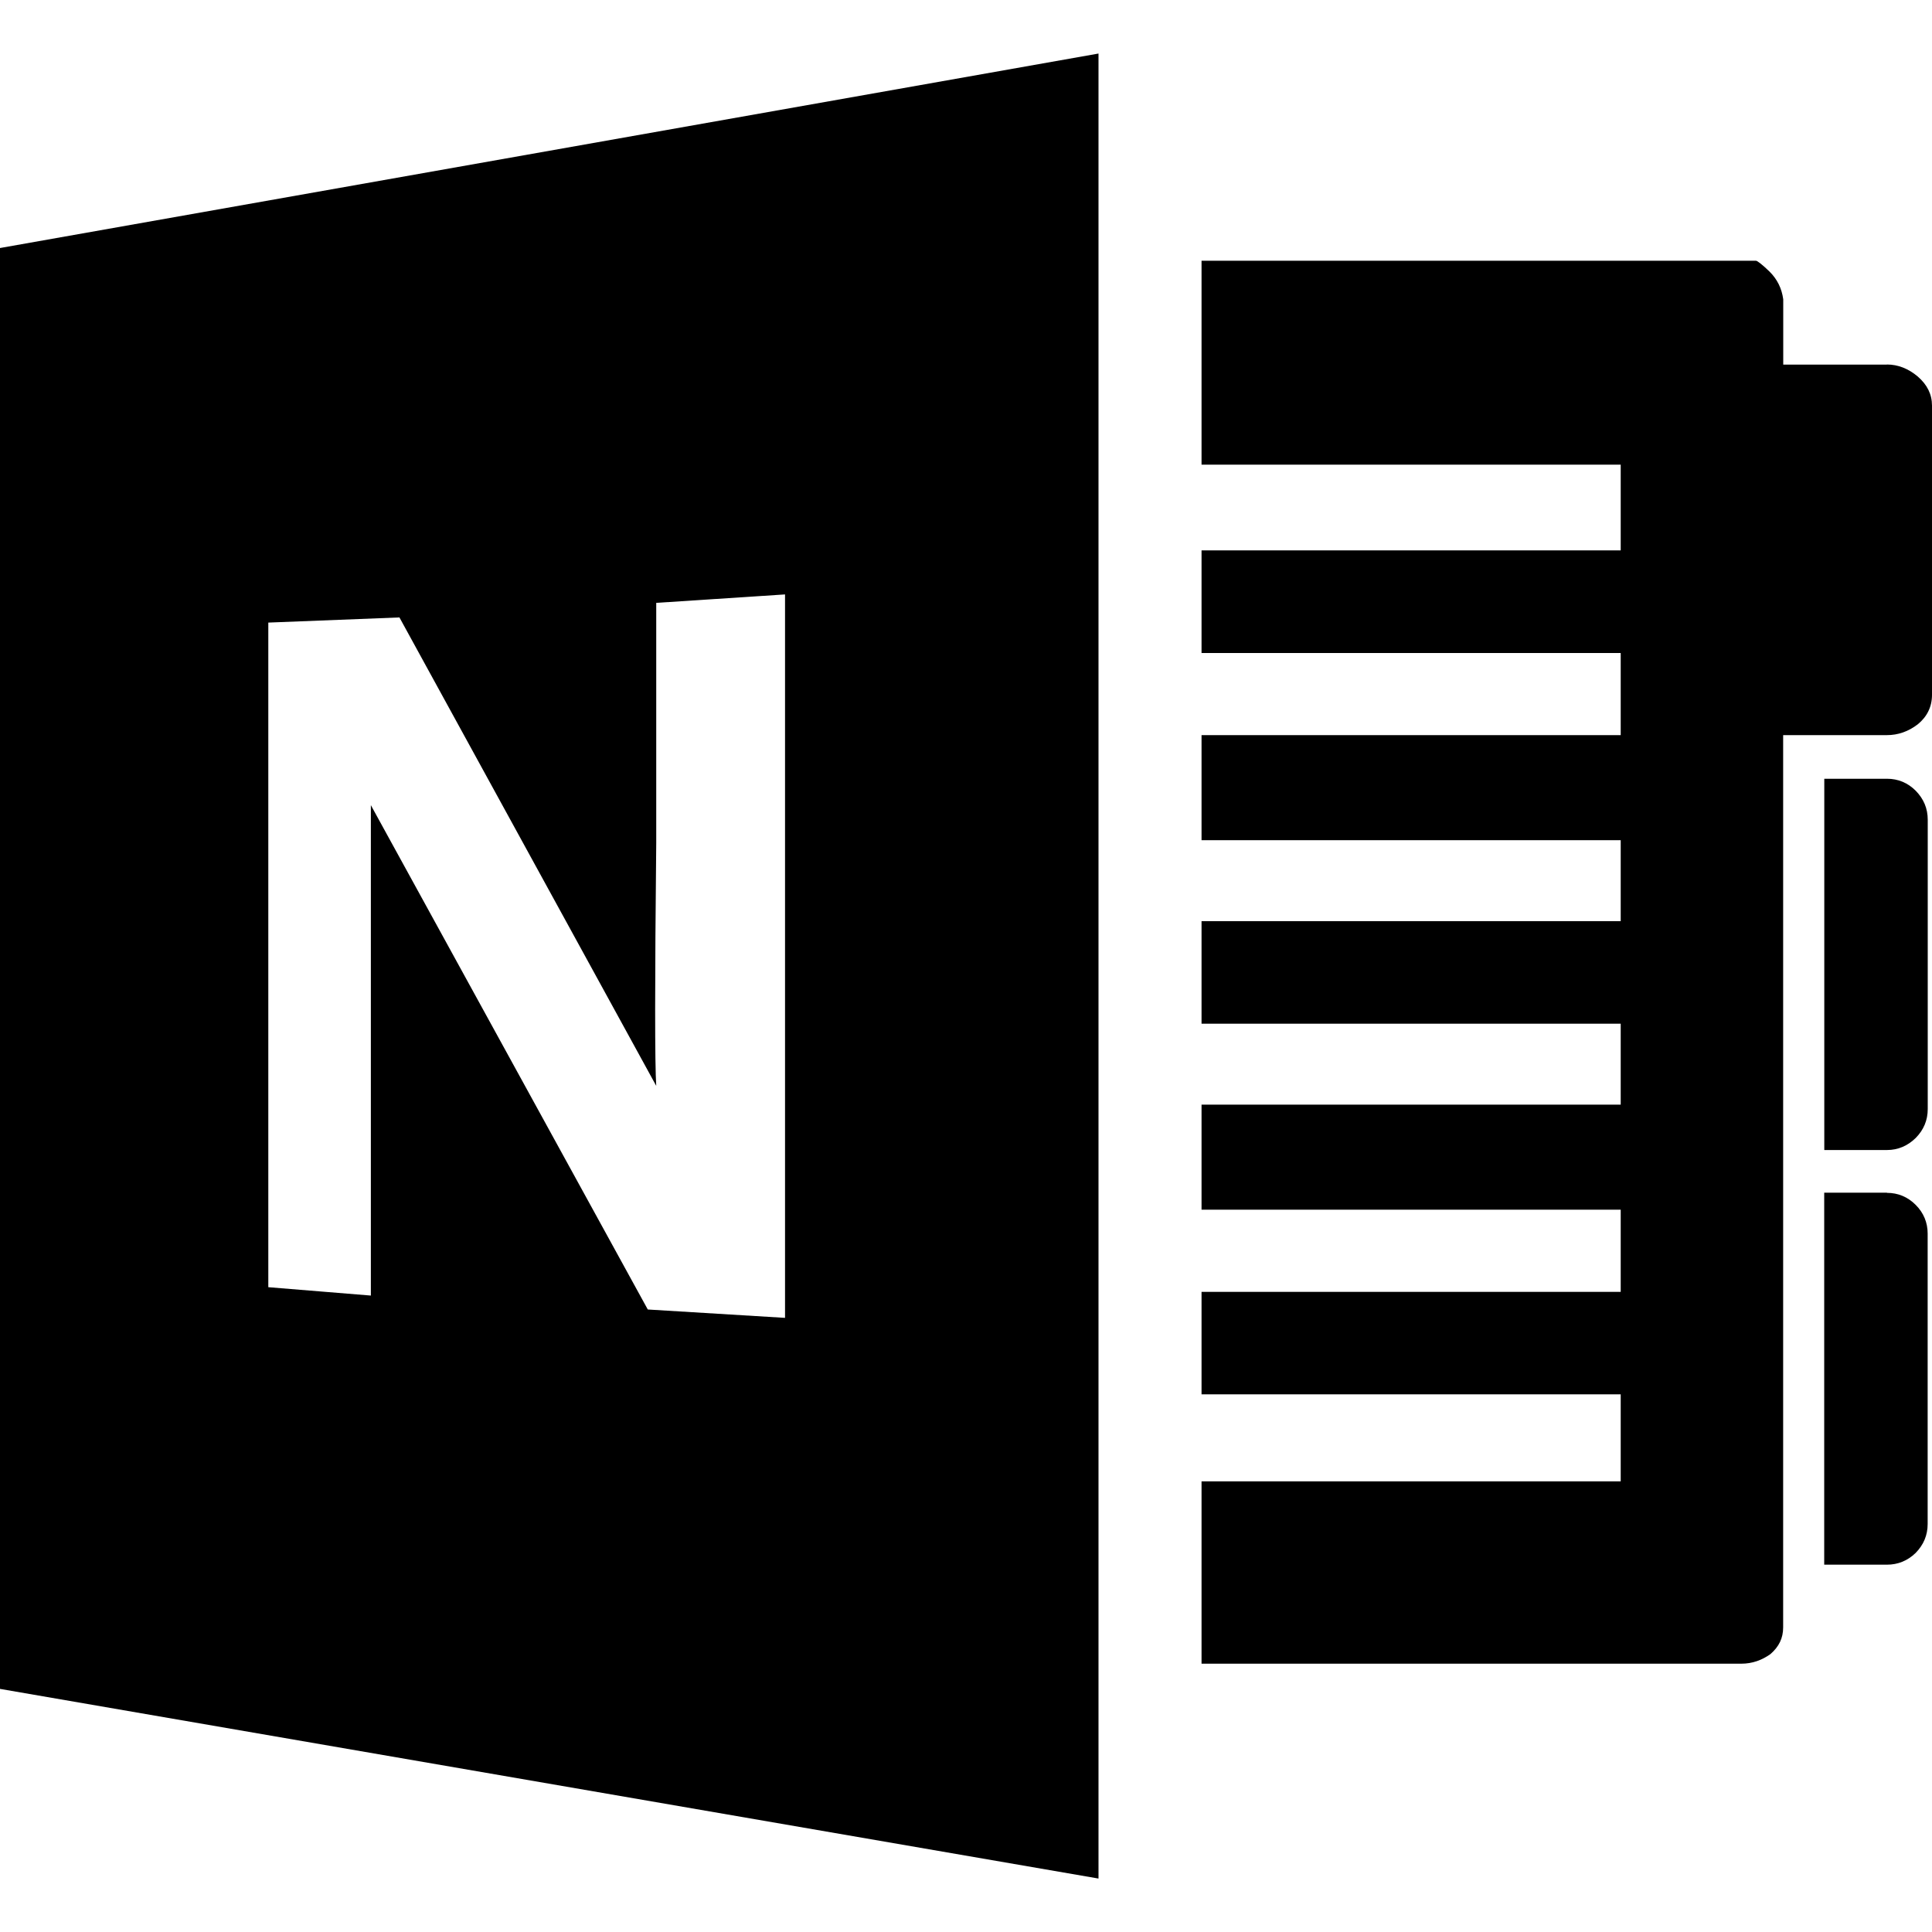
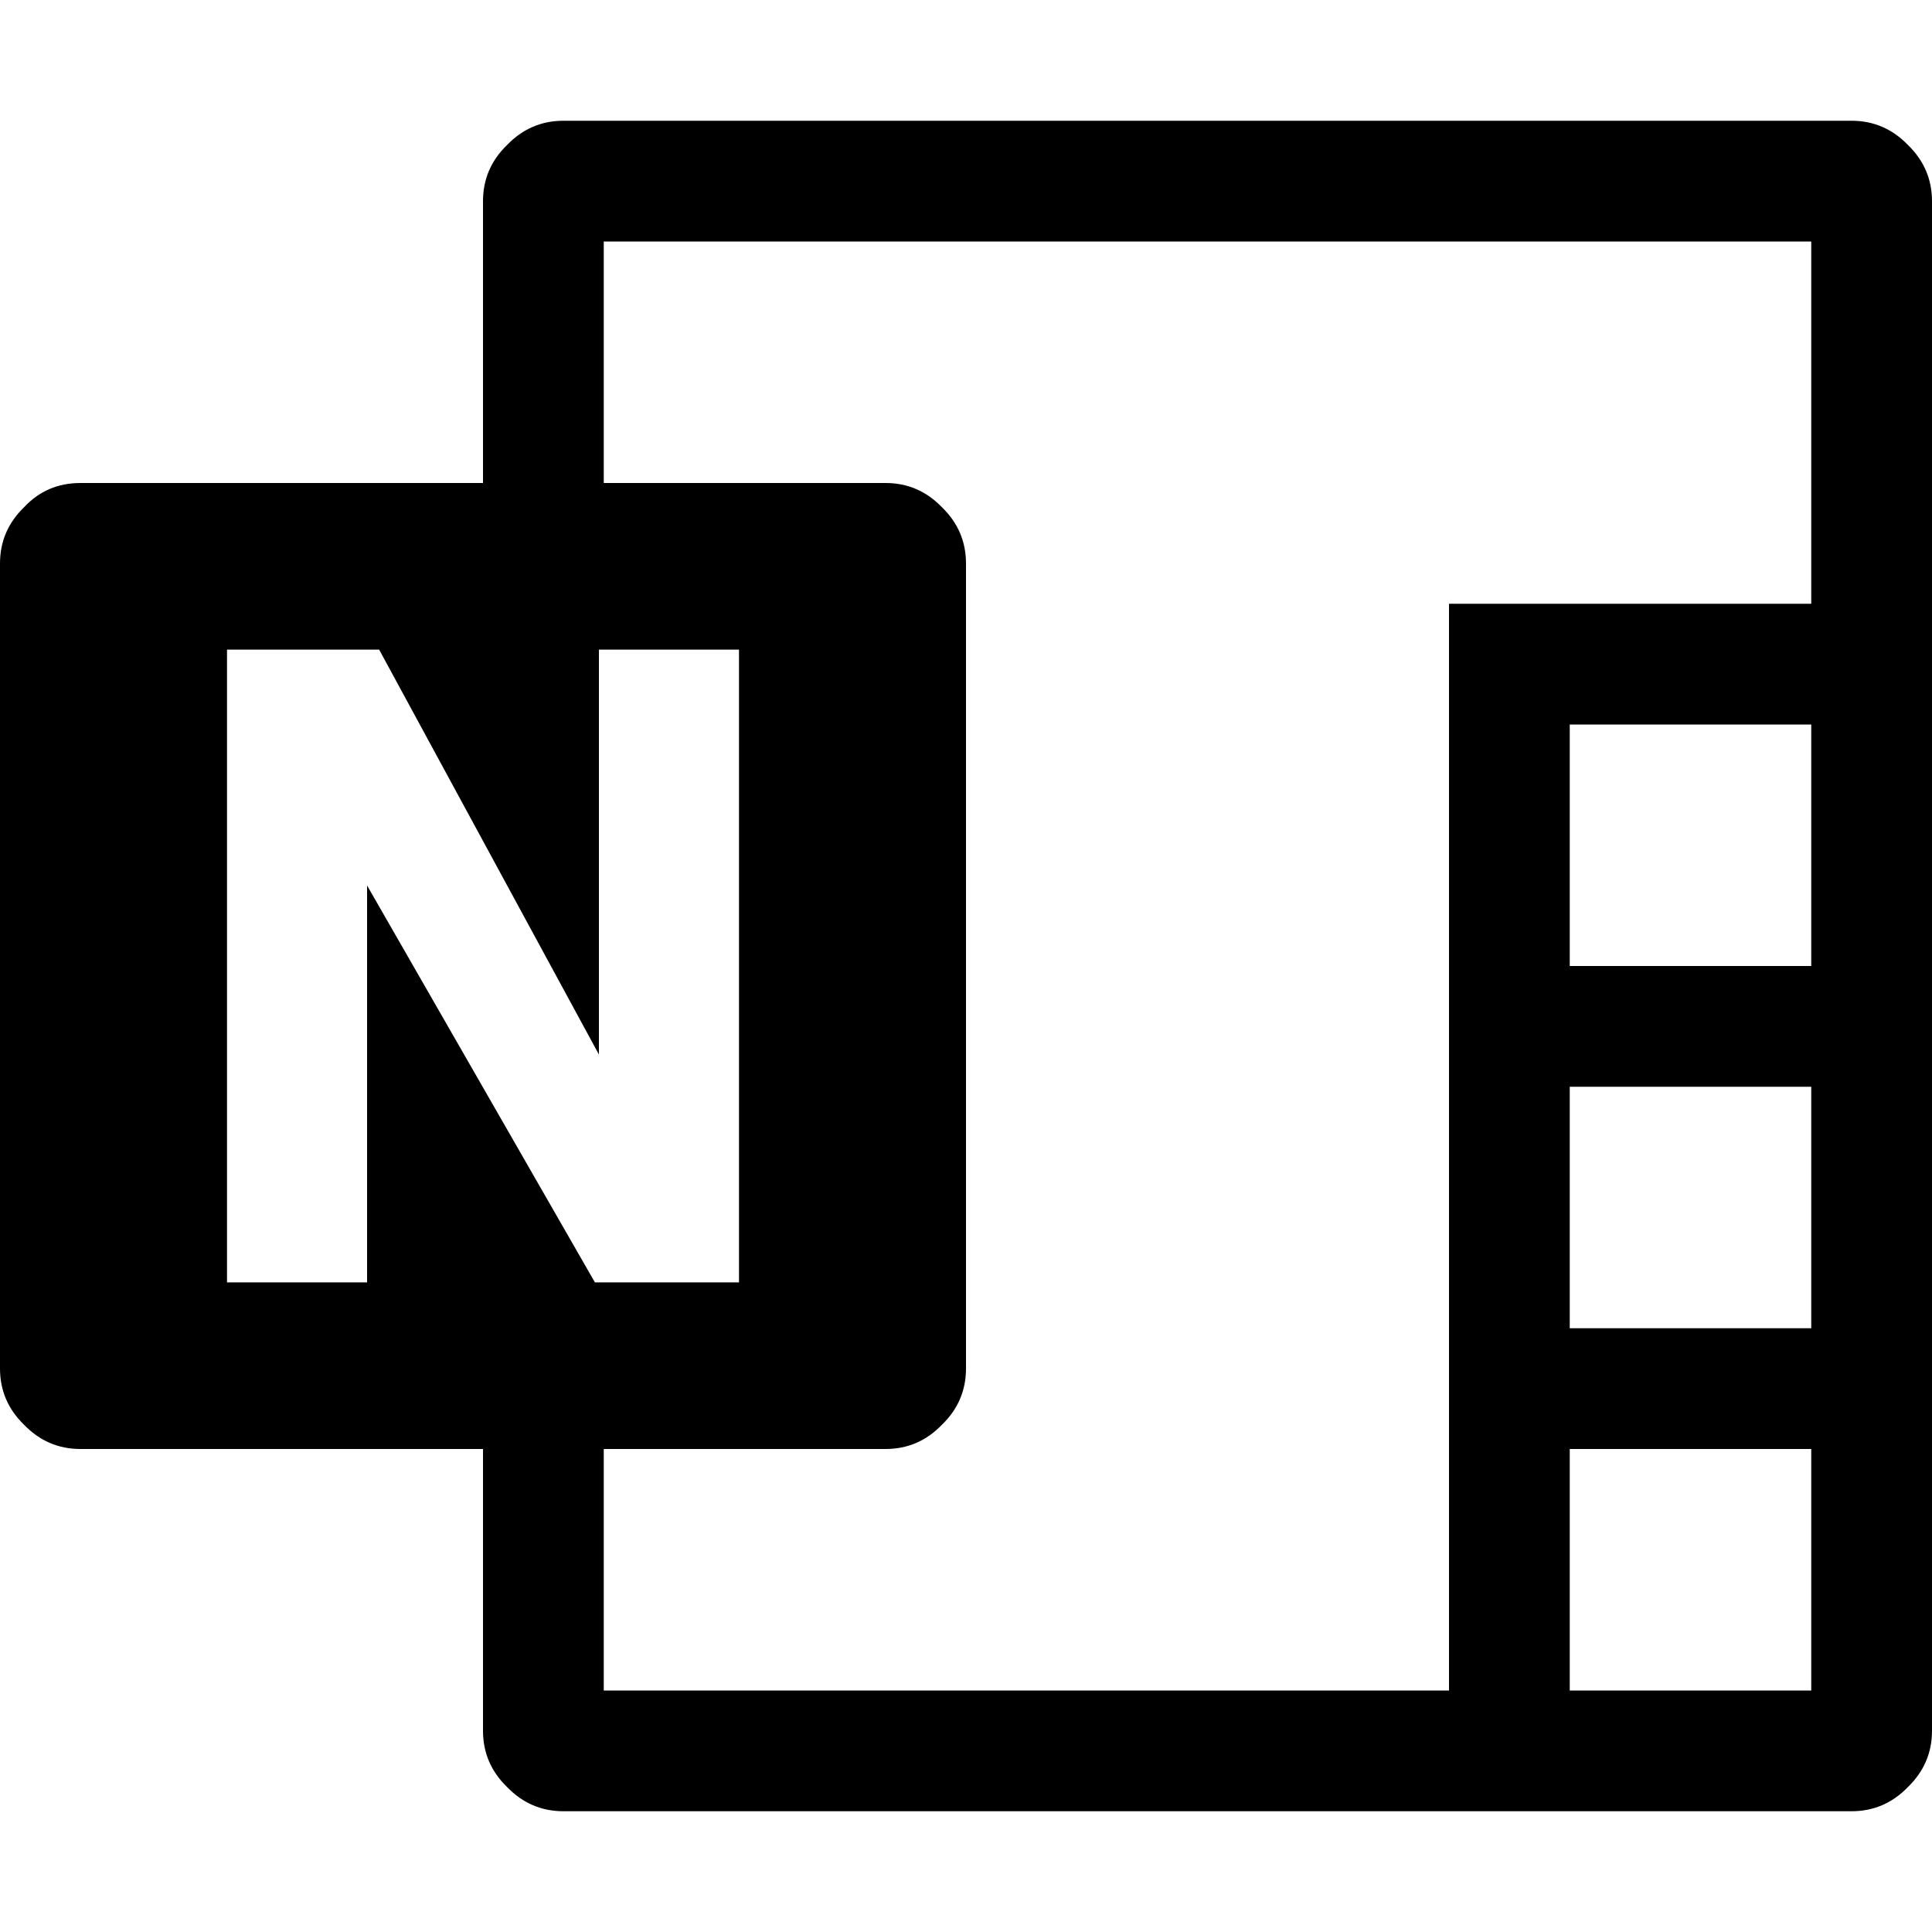
<svg xmlns="http://www.w3.org/2000/svg" role="img" viewBox="0 0 24 24">
-   <path d="M23.947 10.184v3.593c0 .139-.05.258-.149.359-.1.098-.22.15-.357.15h-.779V9.674h.779c.138 0 .258.05.357.149.099.102.149.219.149.361zm-.507 4.634c.138 0 .258.05.357.149s.149.22.149.357v3.607c0 .14-.05.258-.149.36-.1.097-.22.146-.357.146h-.779v-4.621h.779zm0-10.29c.138 0 .267.051.384.15.117.102.176.221.176.36v3.594c0 .147-.061.271-.176.365-.117.09-.246.135-.384.135h-1.289v11.084c0 .135-.053.24-.157.331-.105.075-.224.12-.364.12h-6.704v-2.265h5.207v-1.081h-5.207v-1.273h5.207v-1.021h-5.207v-1.305h5.207v-1.005h-5.207v-1.274h5.207v-1.006h-5.207V9.132h5.207v-1.02h-5.207V6.837h5.207V5.772h-5.207V3.239h6.887c.016 0 .075.044.169.135.095.094.152.209.17.344v.811h1.288zM13.646.664v22.672L0 20.98V3.081L13.647.665l-.001-.001zm-3.893 6.72l-1.601.105v2.979c-.018 1.745-.018 2.753 0 3.021L4.962 7.67l-1.629.064v8.256l1.274.104v-6.092l3.44 6.265 1.705.104V7.384z" />
+   <path d="M23 1.5Q23.41 1.5 23.7 1.8 24 2.09 24 2.5V21.5Q24 21.91 23.7 22.2 23.41 22.5 23 22.5H7Q6.59 22.5 6.3 22.2 6 21.91 6 21.5V18H1Q0.59 18 0.3 17.7 0 17.41 0 17V7Q0 6.59 0.3 6.3 0.58 6 1 6H6V2.5Q6 2.09 6.3 1.8 6.59 1.5 7 1.5ZM4.56 11 7.39 15.93H9.18V8.07H7.44V13.1L4.71 8.07H2.82V15.93H4.56ZM22.5 21V18H19.5V21ZM22.5 16.5V13.5H19.5V16.5ZM22.5 12V9H19.5V12ZM22.5 7.5V3H7.5V6H11Q11.41 6 11.7 6.3 12 6.59 12 7V17Q12 17.41 11.7 17.7 11.41 18 11 18H7.5V21H18V7.5Z" />
</svg>
